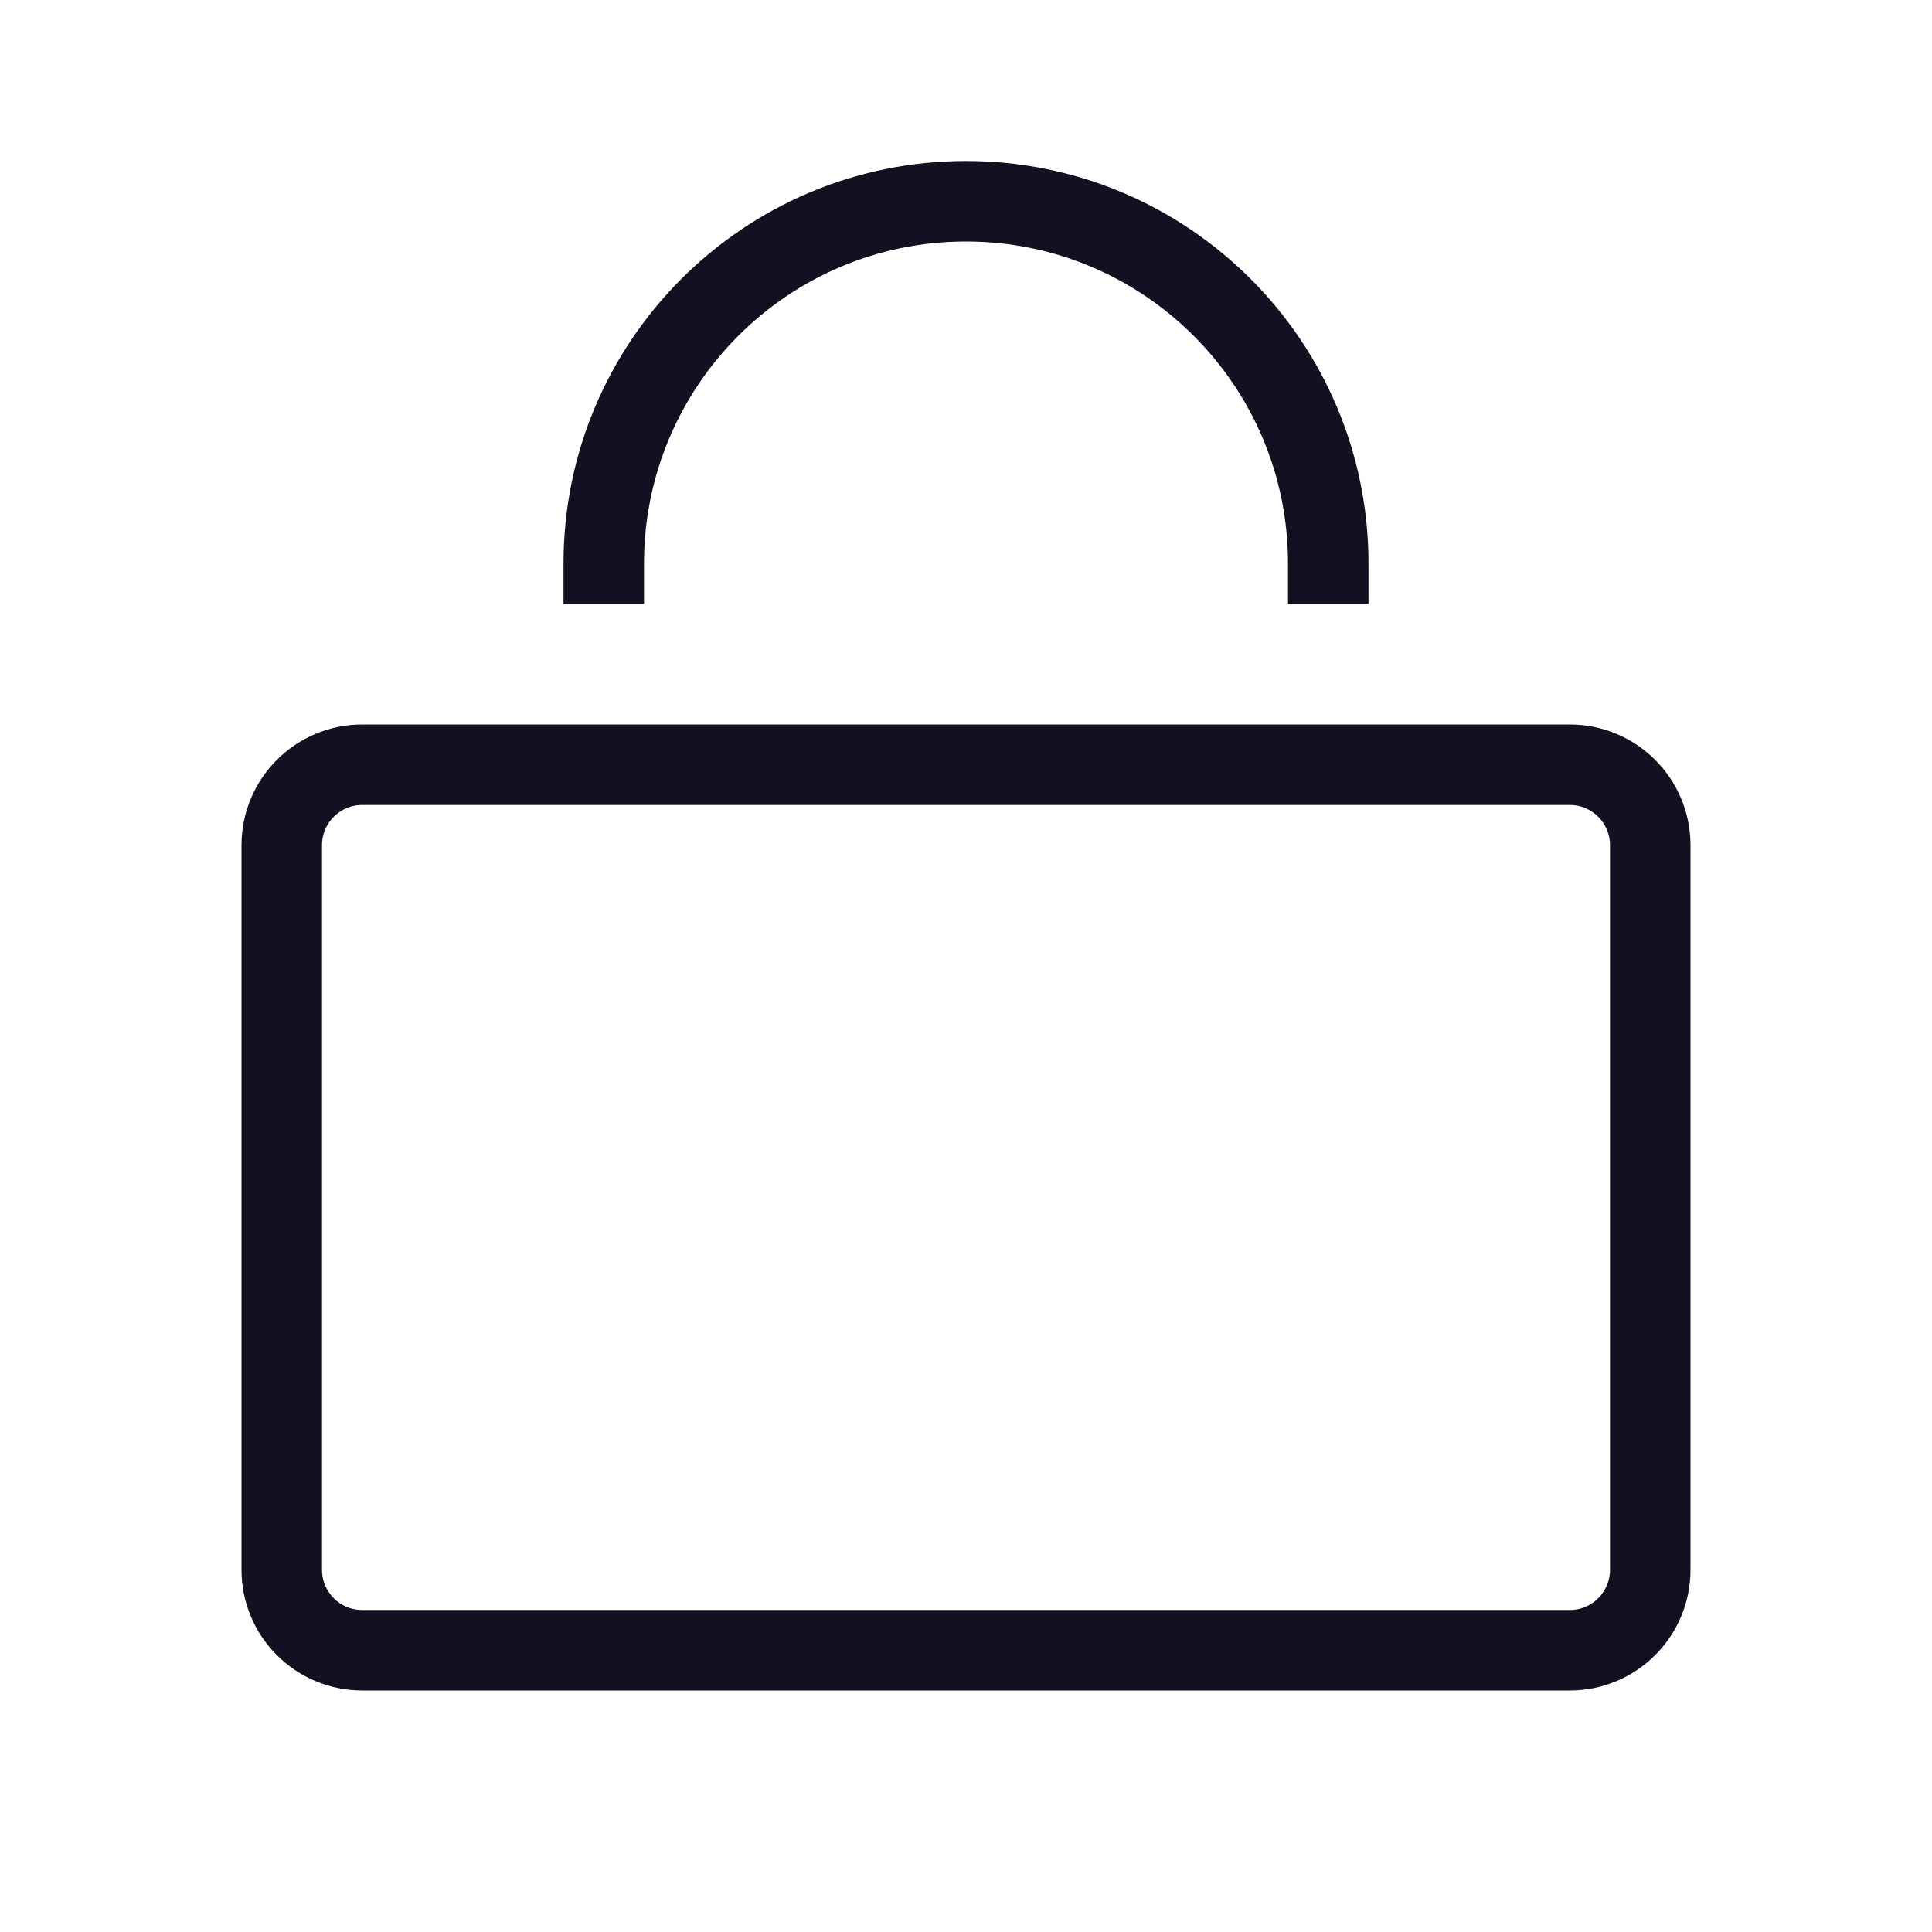
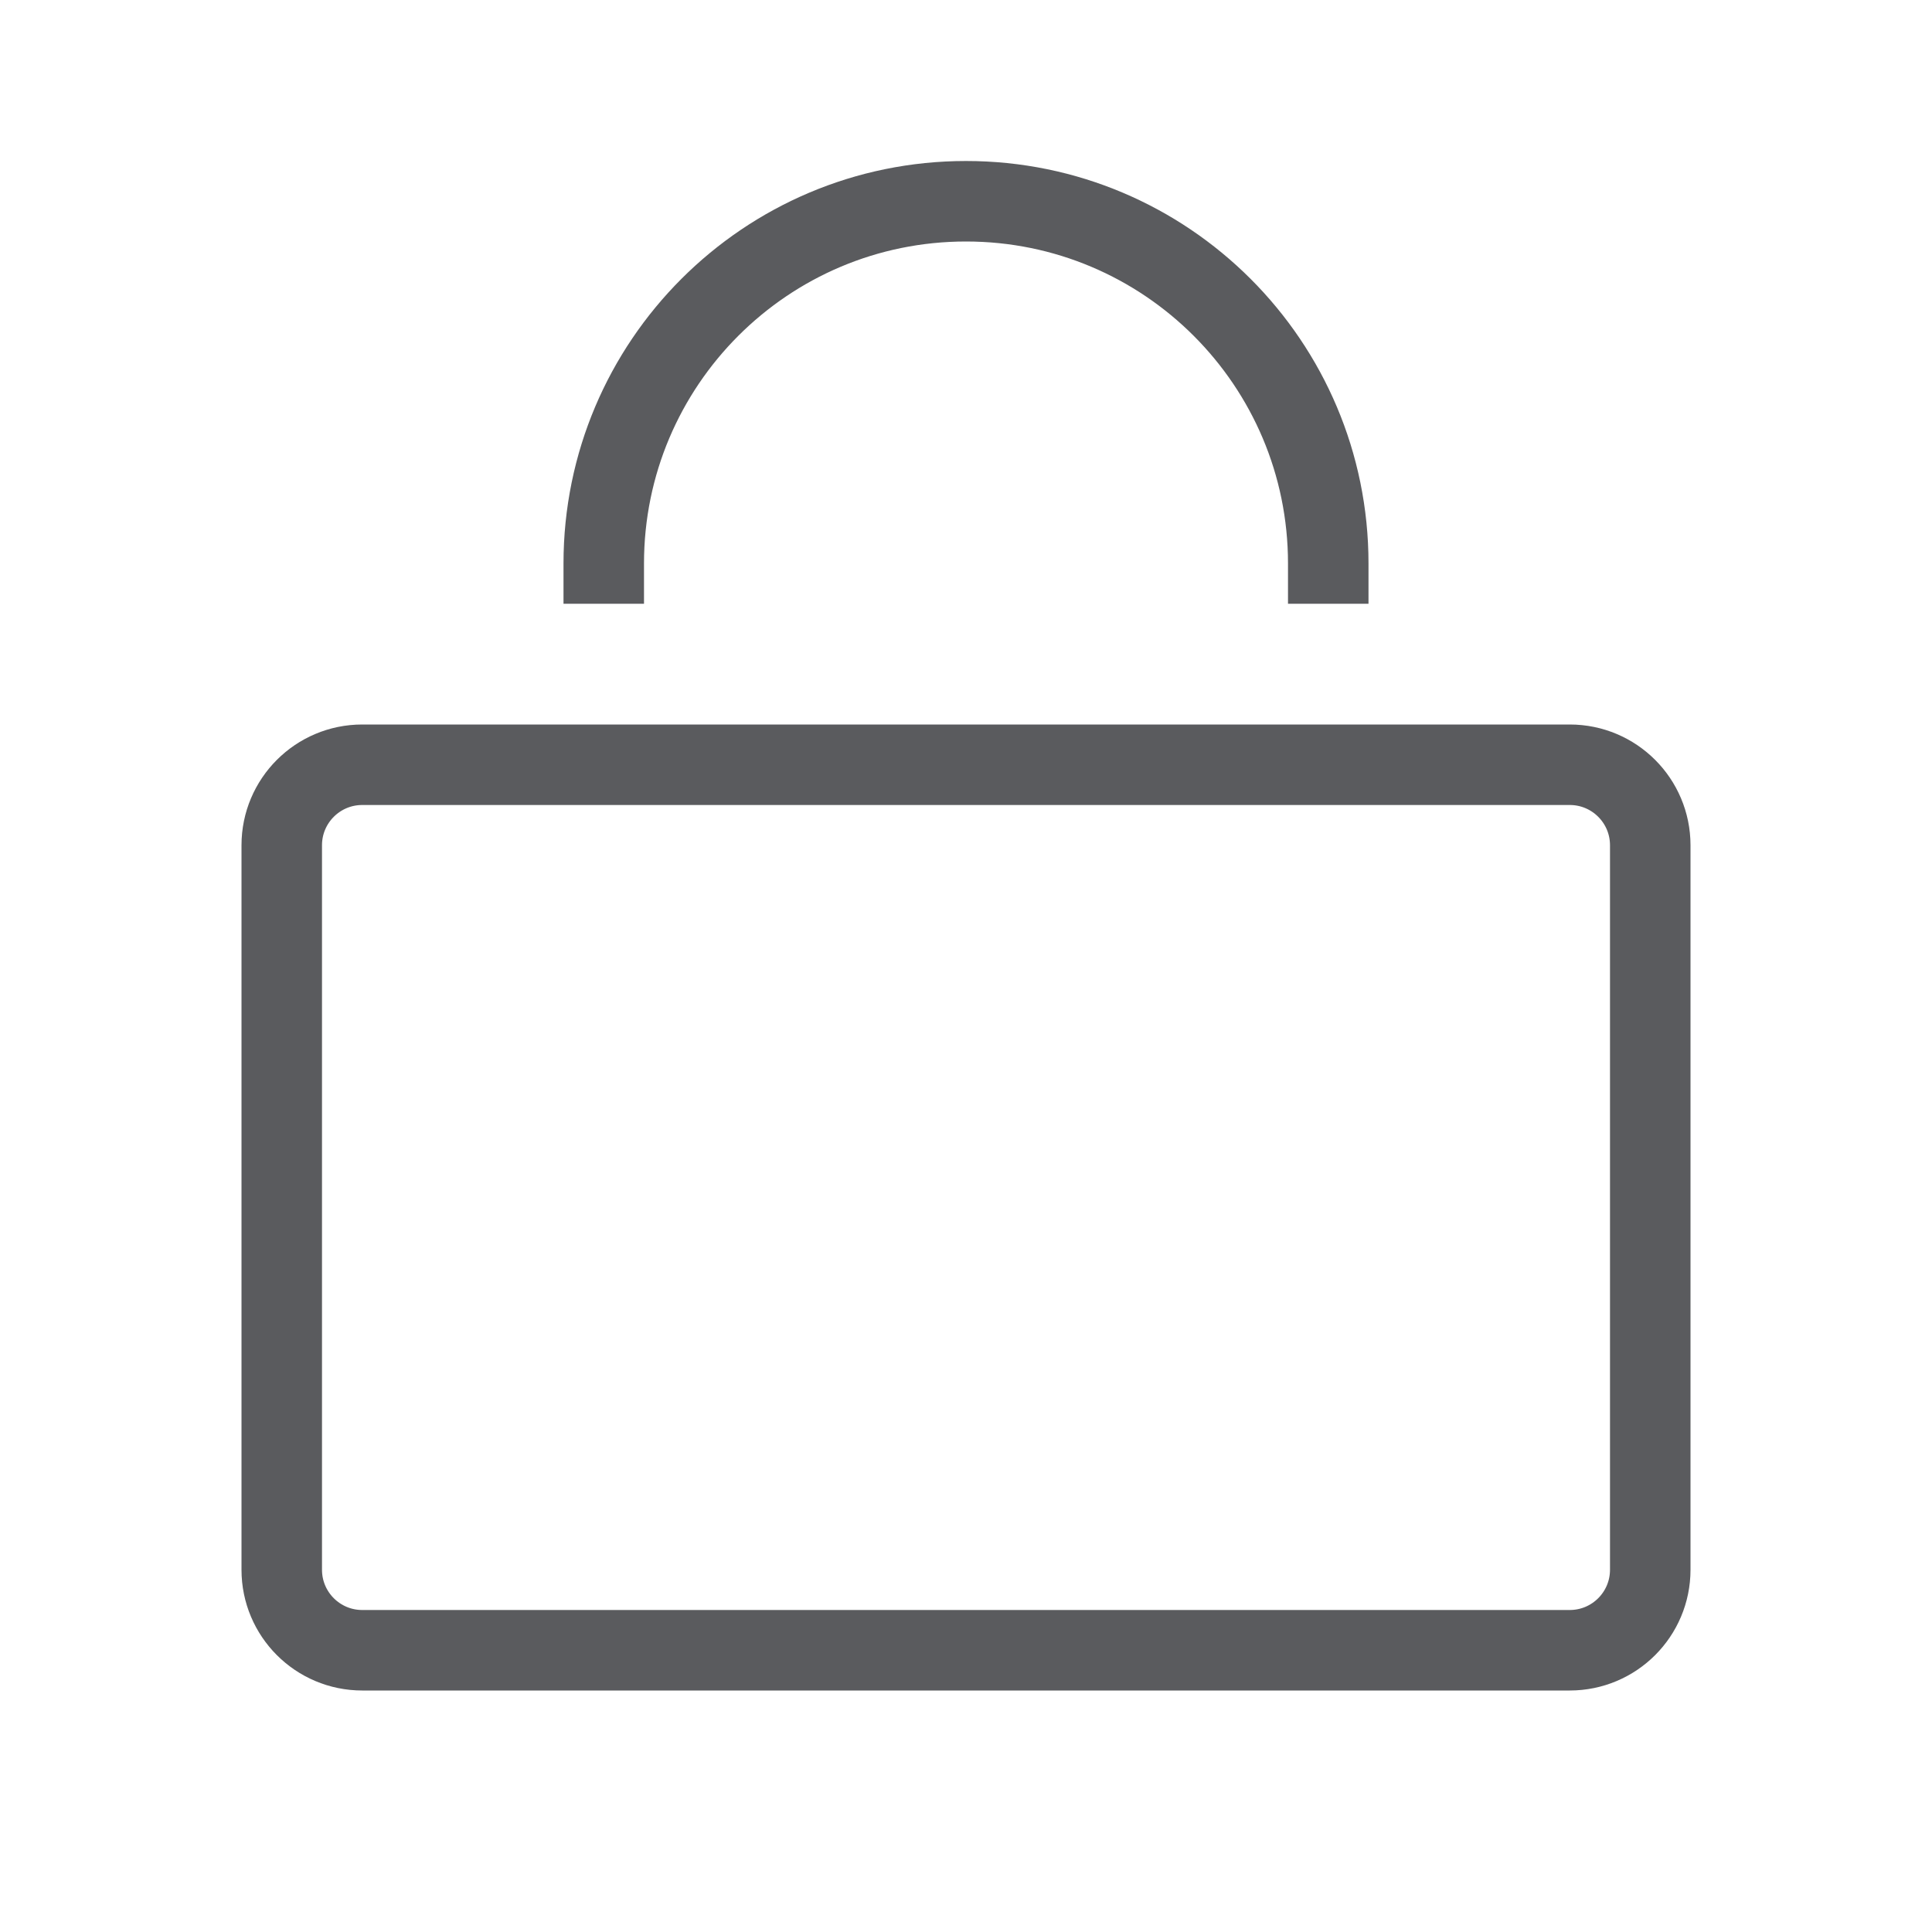
<svg xmlns="http://www.w3.org/2000/svg" id="Layer_1" data-name="Layer 1" viewBox="0 0 24 24">
-   <rect x="3.5" y="9.5" width="17" height="11" rx="1" ry="1" style="fill:none;stroke:#112;stroke-linecap:square;stroke-linejoin:round" />
-   <path d="M7.5,7a4.5,4.5,0,0,1,9,0" style="fill:none;stroke:#112;stroke-linecap:square;stroke-linejoin:round" />
+   <rect x="3.5" y="9.5" width="17" height="11" rx="1" ry="1" style="fill:none;stroke:#5a5b5e;stroke-linecap:square;stroke-linejoin:round" />
+   <path d="M7.5,7a4.5,4.5,0,0,1,9,0" style="fill:none;stroke:#5a5b5e;stroke-linecap:square;stroke-linejoin:round" />
</svg>
